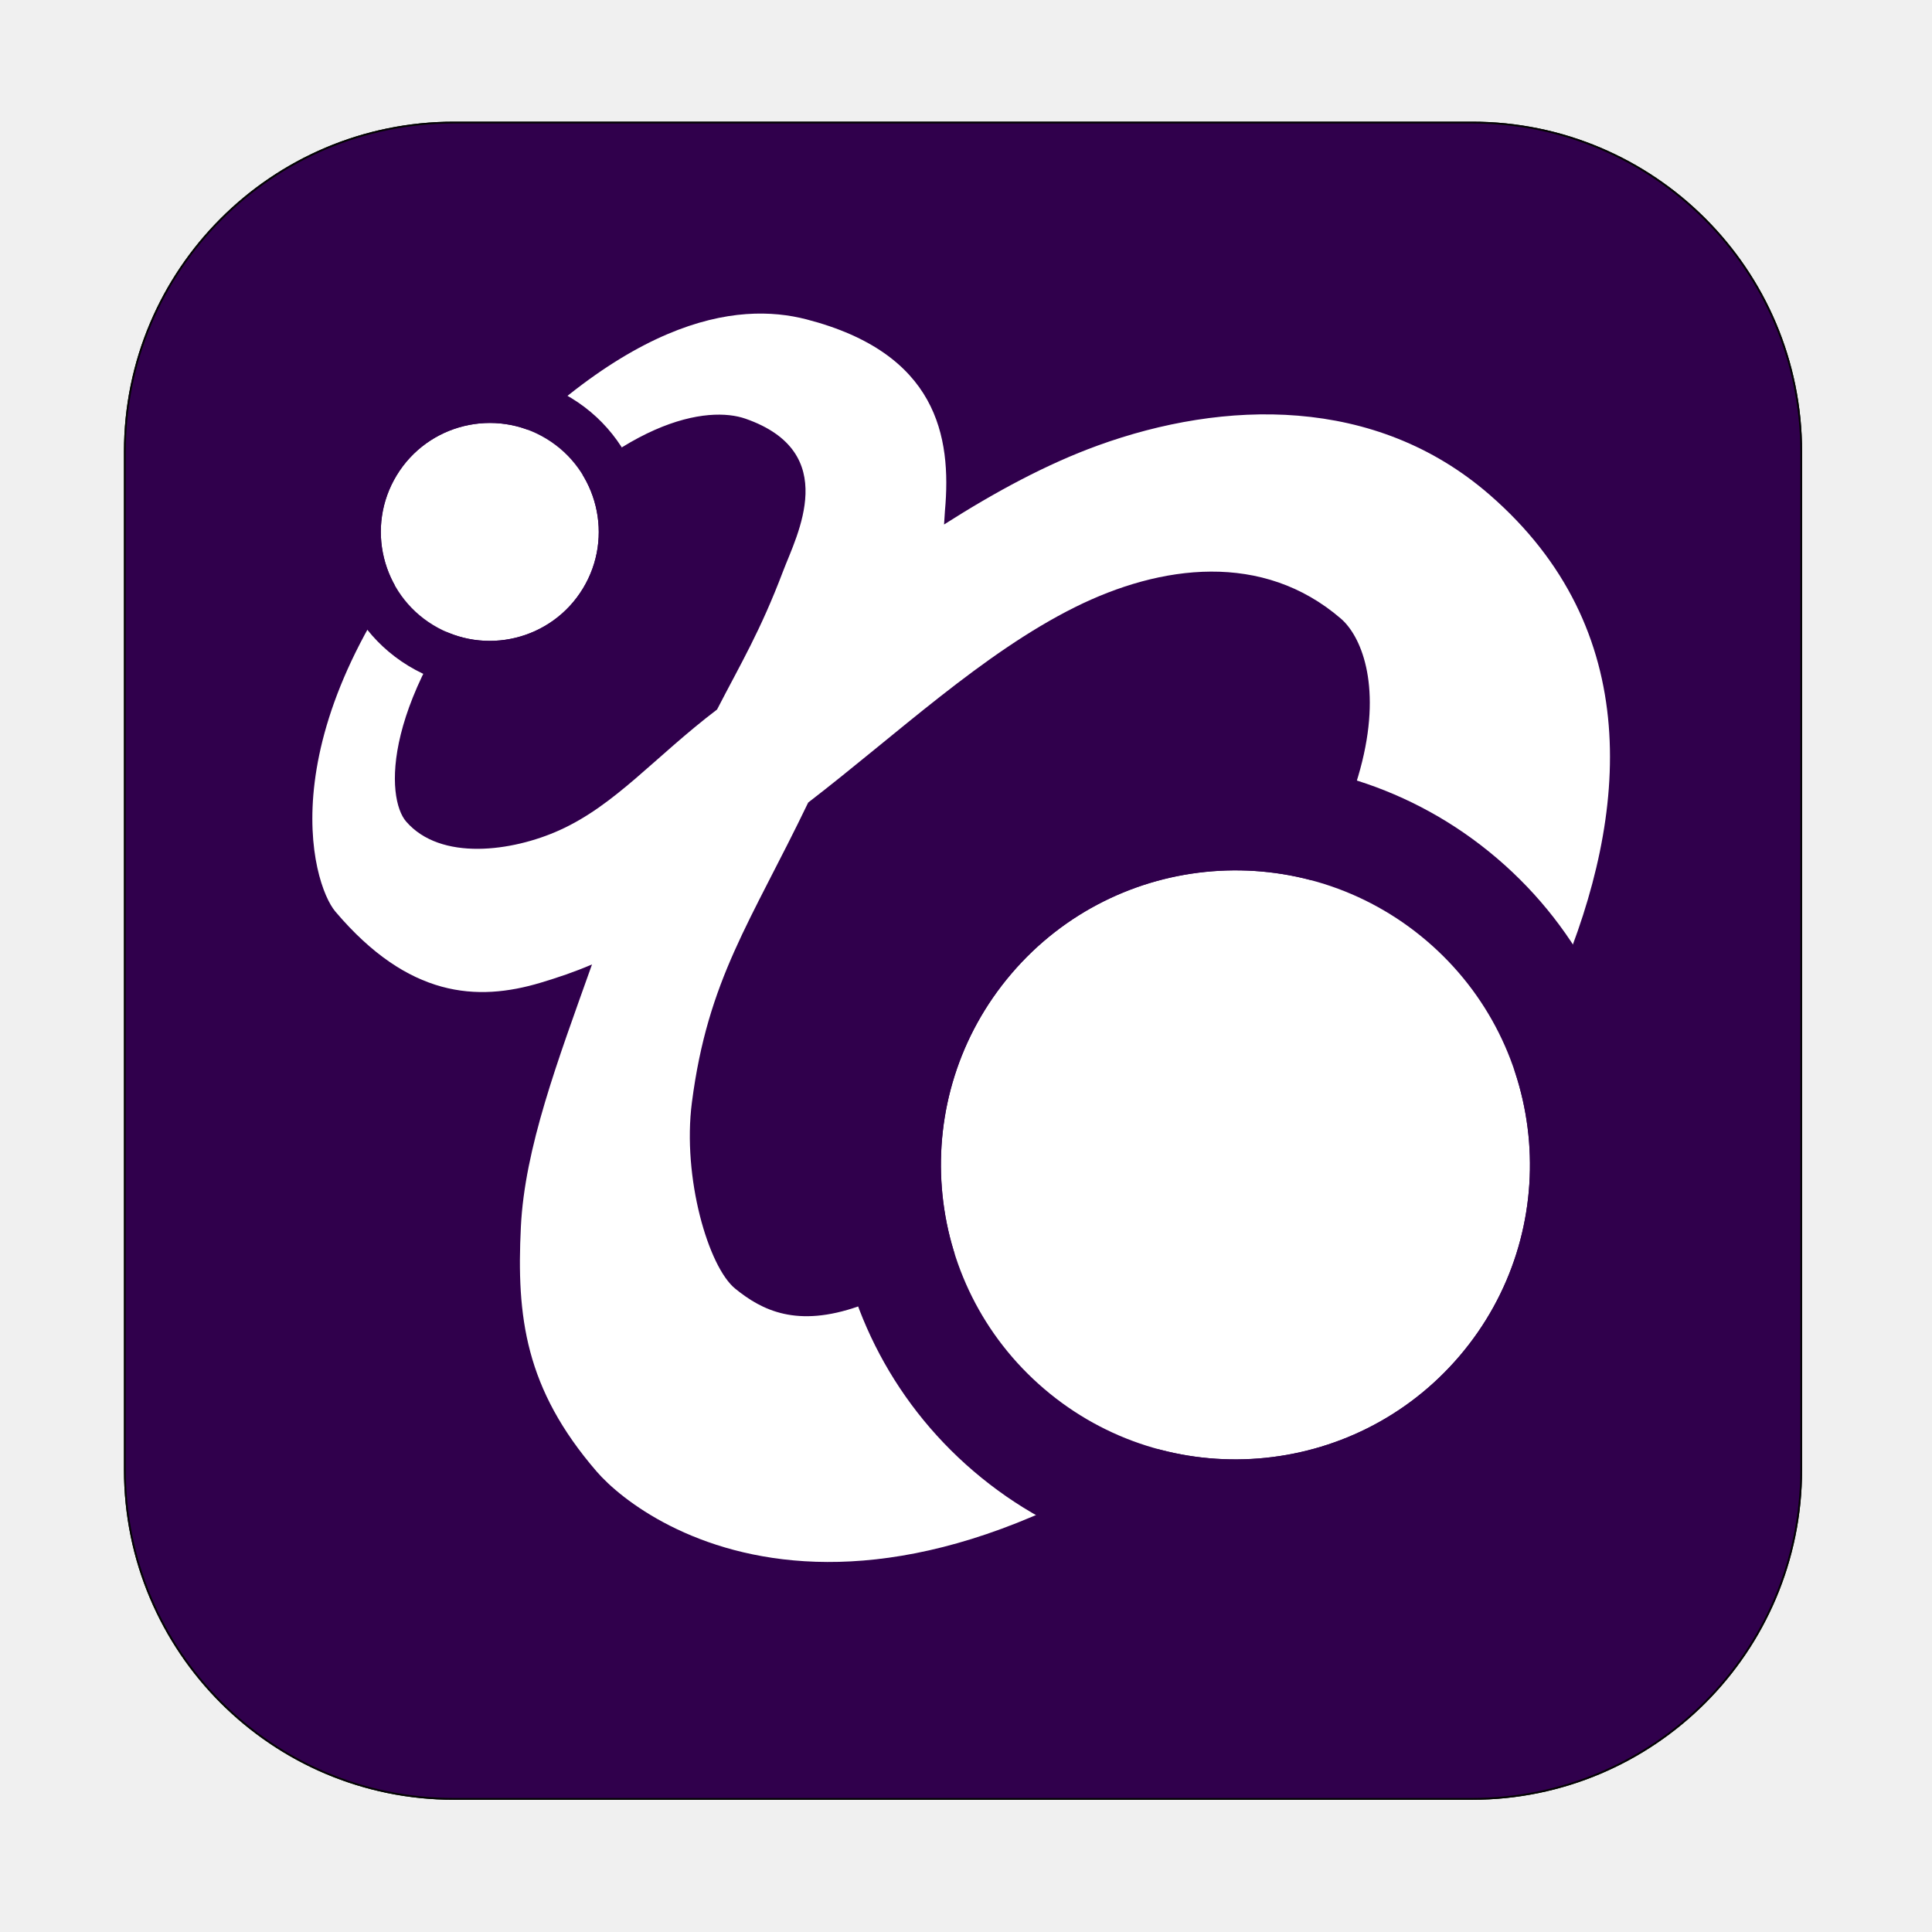
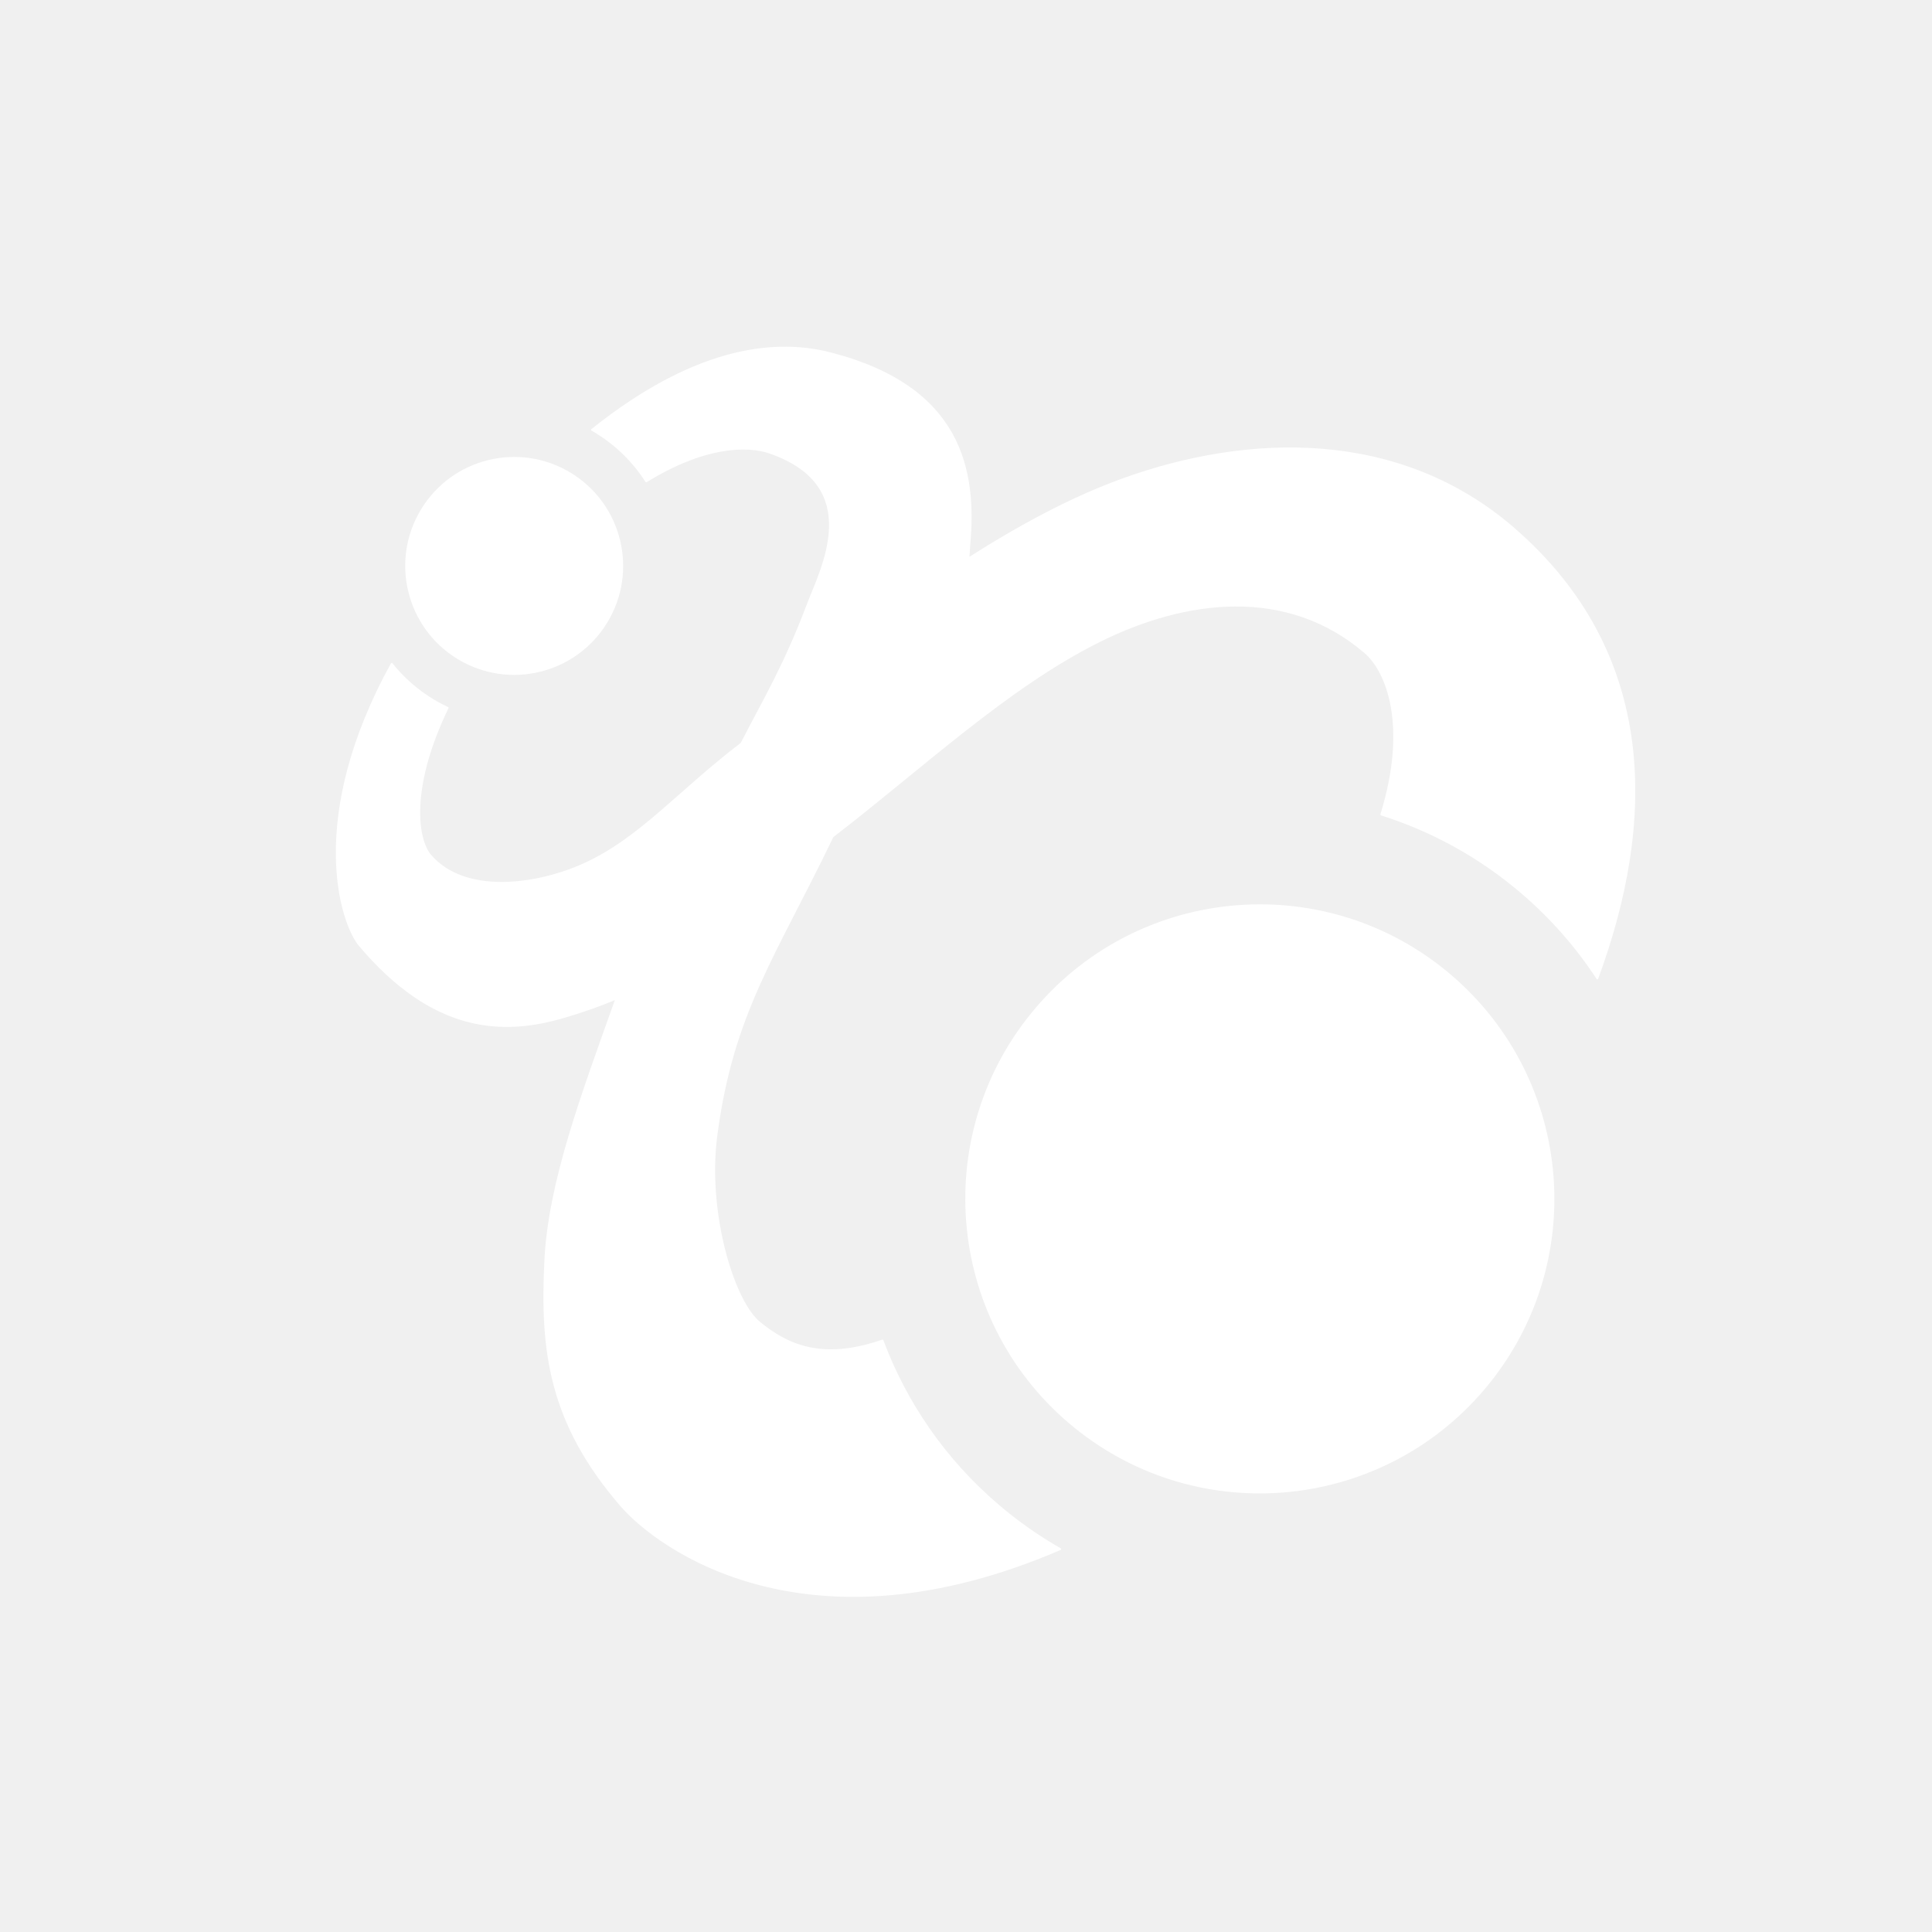
- <svg xmlns="http://www.w3.org/2000/svg" width="100%" height="100%" viewBox="0 0 1080 1080" version="1.1" xml:space="preserve" style="fill-rule:evenodd;clip-rule:evenodd;stroke-linecap:round;stroke-linejoin:round;stroke-miterlimit:1.5;">
-   <g transform="matrix(1,0,0,1,-1065.04,32.0623)">
-     <g transform="matrix(1,0,0,1,1008.04,-20.7647)">
-       <path d="M1063.87,241.19L1063.87,810.317C1063.87,911.856 981.436,994.293 879.897,994.293L310.77,994.293C209.231,994.293 126.794,911.856 126.794,810.317L126.794,241.19C126.794,139.651 209.231,57.214 310.77,57.214L879.897,57.214C981.436,57.214 1063.87,139.651 1063.87,241.19Z" style="fill:rgb(48,0,76);stroke:rgb(4,4,4);stroke-width:1px;" />
-     </g>
-     <g transform="matrix(1,0,0,1,1008.04,-20.7647)">
-       <path d="M1063.87,241.19L1063.87,810.317C1063.87,911.856 981.436,994.293 879.897,994.293L310.77,994.293C209.231,994.293 126.794,911.856 126.794,810.317L126.794,241.19C126.794,139.651 209.231,57.214 310.77,57.214L879.897,57.214C981.436,57.214 1063.87,139.651 1063.87,241.19Z" style="fill:rgb(48,0,76);stroke:rgb(4,4,4);stroke-width:1px;" />
-     </g>
-     <g transform="matrix(0.760561,0.649267,-0.649267,0.760561,480.203,-1560.25)">
-       <path d="M1959.3,1029.06C2155.67,1060.59 2041.03,516.256 2287.35,517.34C2400.56,517.838 2407.91,743.364 2394.83,865.575C2376.38,1038.06 2370.61,1149.3 2262.95,1143.92C2187.05,1140.12 2126.81,958.604 2095.5,829.829C2080.71,768.976 2062.44,630.936 1958.8,661.287C1832.07,698.4 1844.15,1010.57 1959.3,1029.06Z" style="fill:rgb(48,0,76);fill-opacity:0;" />
-     </g>
-     <g transform="matrix(0.806739,0.688687,-0.649267,0.760561,344.427,-1685.68)">
-       <path d="M2086.75,670.161C2096.13,637.586 2107.29,607.054 2121.38,580.72C2156.27,515.515 2215.34,458.854 2295.03,459.516C2512.17,461.32 2521.72,797.614 2511.29,875.851C2469.33,1190.44 2310.43,1205.22 2271.53,1198.88C2214.44,1189.58 2186.45,1162.2 2157.49,1122.42C2132,1087.43 2115.57,1038.88 2096.17,984.971C2091.74,994.531 2086.78,1003.25 2081.84,1011.38C2062.9,1042.54 2034.05,1065.79 1975.22,1055.65C1956.25,1052.38 1884.2,1003.18 1884.5,842.66C1884.78,697.768 1928.29,650 1961.4,632.886C2025.29,599.859 2059.61,629.882 2082.38,663.96C2083.77,666.044 2085.33,668.039 2086.75,670.161ZM2059.07,831.215C2052.85,803.099 2049.63,782.223 2038.16,748.31C2031.37,728.222 2021.02,676.609 1970.98,697.241C1951.87,705.121 1920.1,741.617 1920.39,842.351C1920.71,950.158 1956.94,989.142 1972.77,991.685C2000.27,996.101 2025.58,965.888 2037.18,939.797C2051.05,908.621 2050.3,874.042 2059.07,831.215ZM2127.43,837.678C2145.35,909.65 2147.58,949.107 2183.44,1007.41C2205.28,1042.93 2246.33,1071.31 2264.47,1070.85C2301.2,1069.94 2344.12,1049.64 2359.92,838.402C2376.52,616.549 2305.28,566.269 2278,566.149C2223.7,565.91 2187.35,608.297 2167.46,657.948C2146.25,710.91 2139.66,776.357 2127.43,837.678Z" style="fill:white;" />
-     </g>
-     <g transform="matrix(0.560893,0.341053,-0.341053,0.560893,1144.07,-124.899)">
-       <circle cx="562.326" cy="353.721" r="92.791" style="fill:white;" />
-       <path d="M562.326,220.258C635.986,220.258 695.788,280.061 695.788,353.721C695.788,427.381 635.986,487.183 562.326,487.183C488.666,487.183 428.863,427.381 428.863,353.721C428.863,280.061 488.666,220.258 562.326,220.258ZM562.326,260.93C511.113,260.93 469.535,302.508 469.535,353.721C469.535,404.934 511.113,446.512 562.326,446.512C613.538,446.512 655.116,404.934 655.116,353.721C655.116,302.508 613.538,260.93 562.326,260.93Z" style="fill:rgb(48,0,76);" />
-     </g>
-     <g transform="matrix(1.34955,1.15206,-1.15206,1.34955,1404.28,-506.088)">
-       <circle cx="562.326" cy="353.721" r="92.791" style="fill:white;" />
-       <path d="M562.326,226.763C632.396,226.763 689.283,283.651 689.283,353.721C689.283,423.791 632.396,480.679 562.326,480.679C492.256,480.679 435.368,423.791 435.368,353.721C435.368,283.651 492.256,226.763 562.326,226.763ZM562.326,260.93C511.113,260.93 469.535,302.508 469.535,353.721C469.535,404.934 511.113,446.512 562.326,446.512C613.538,446.512 655.116,404.934 655.116,353.721C655.116,302.508 613.538,260.93 562.326,260.93Z" style="fill:rgb(48,0,76);" />
-     </g>
+ <svg xmlns="http://www.w3.org/2000/svg" width="100%" height="100%" viewBox="0 0 1080 1080" version="1.1" xml:space="preserve" style="fill-rule:evenodd;clip-rule:evenodd;stroke-linejoin:round;stroke-miterlimit:2;">
+   <g transform="matrix(0.806739,0.688687,-0.649267,0.760561,-706.977,-1634.61)">
+     <path d="M2462.51,1057.98C2398.3,1196.44 2300.84,1203.66 2271.53,1198.88C2214.44,1189.58 2186.45,1162.2 2157.49,1122.42C2132,1087.43 2115.57,1038.88 2096.17,984.971C2091.74,994.531 2086.78,1003.25 2081.84,1011.38C2062.9,1042.54 2034.05,1065.79 1975.22,1055.65C1959.94,1053.02 1910.24,1020.6 1891.63,924.245C1900.87,926.132 1910.57,926.364 1920.39,924.679C1923.36,924.17 1926.26,923.499 1929.1,922.677C1940.9,970.541 1961.77,989.918 1972.77,991.685C2000.27,996.101 2025.58,965.888 2037.18,939.797C2051.05,908.621 2050.3,874.042 2059.07,831.215C2052.85,803.099 2049.63,782.223 2038.16,748.31C2031.37,728.222 2021.02,676.609 1970.98,697.241C1959.02,702.171 1942.11,718.299 1931.2,754.347C1919.52,750.575 1906.88,749.5 1894.03,751.704C1893.28,751.831 1892.54,751.969 1891.81,752.117C1905.63,676.054 1936.47,645.776 1961.4,632.886C2025.29,599.859 2059.61,629.882 2082.38,663.96C2083.77,666.044 2085.33,668.039 2086.75,670.161C2096.13,637.586 2107.29,607.054 2121.38,580.72C2156.27,515.515 2215.34,458.854 2295.03,459.516C2396.41,460.358 2452.54,534.116 2482.51,620.481C2463.53,614.569 2443.44,611.397 2422.66,611.397C2393.28,611.397 2365.29,617.737 2339.84,629.196C2320.22,580.876 2292.72,566.213 2278,566.149C2223.7,565.91 2187.35,608.297 2167.46,657.948C2146.25,710.91 2139.66,776.357 2127.43,837.678C2145.35,909.65 2147.58,949.107 2183.44,1007.41C2205.28,1042.93 2246.33,1071.31 2264.47,1070.85C2282.78,1070.4 2302.62,1065.13 2319.87,1033.81C2350.34,1051.74 2385.38,1061.95 2422.66,1061.95C2436.28,1061.95 2449.6,1060.58 2462.51,1057.98Z" style="fill:white;stroke:white;stroke-width:0.97px;" />
+   </g>
+   <g transform="matrix(0.560893,0.341053,-0.341053,0.560893,92.6678,-73.829)">
+     <circle cx="562.326" cy="353.721" r="92.791" style="fill:white;" />
+   </g>
+   <g transform="matrix(1.34955,1.15206,-1.15206,1.34955,352.878,-455.018)">
+     <circle cx="562.326" cy="353.721" r="92.791" style="fill:white;" />
  </g>
</svg>
